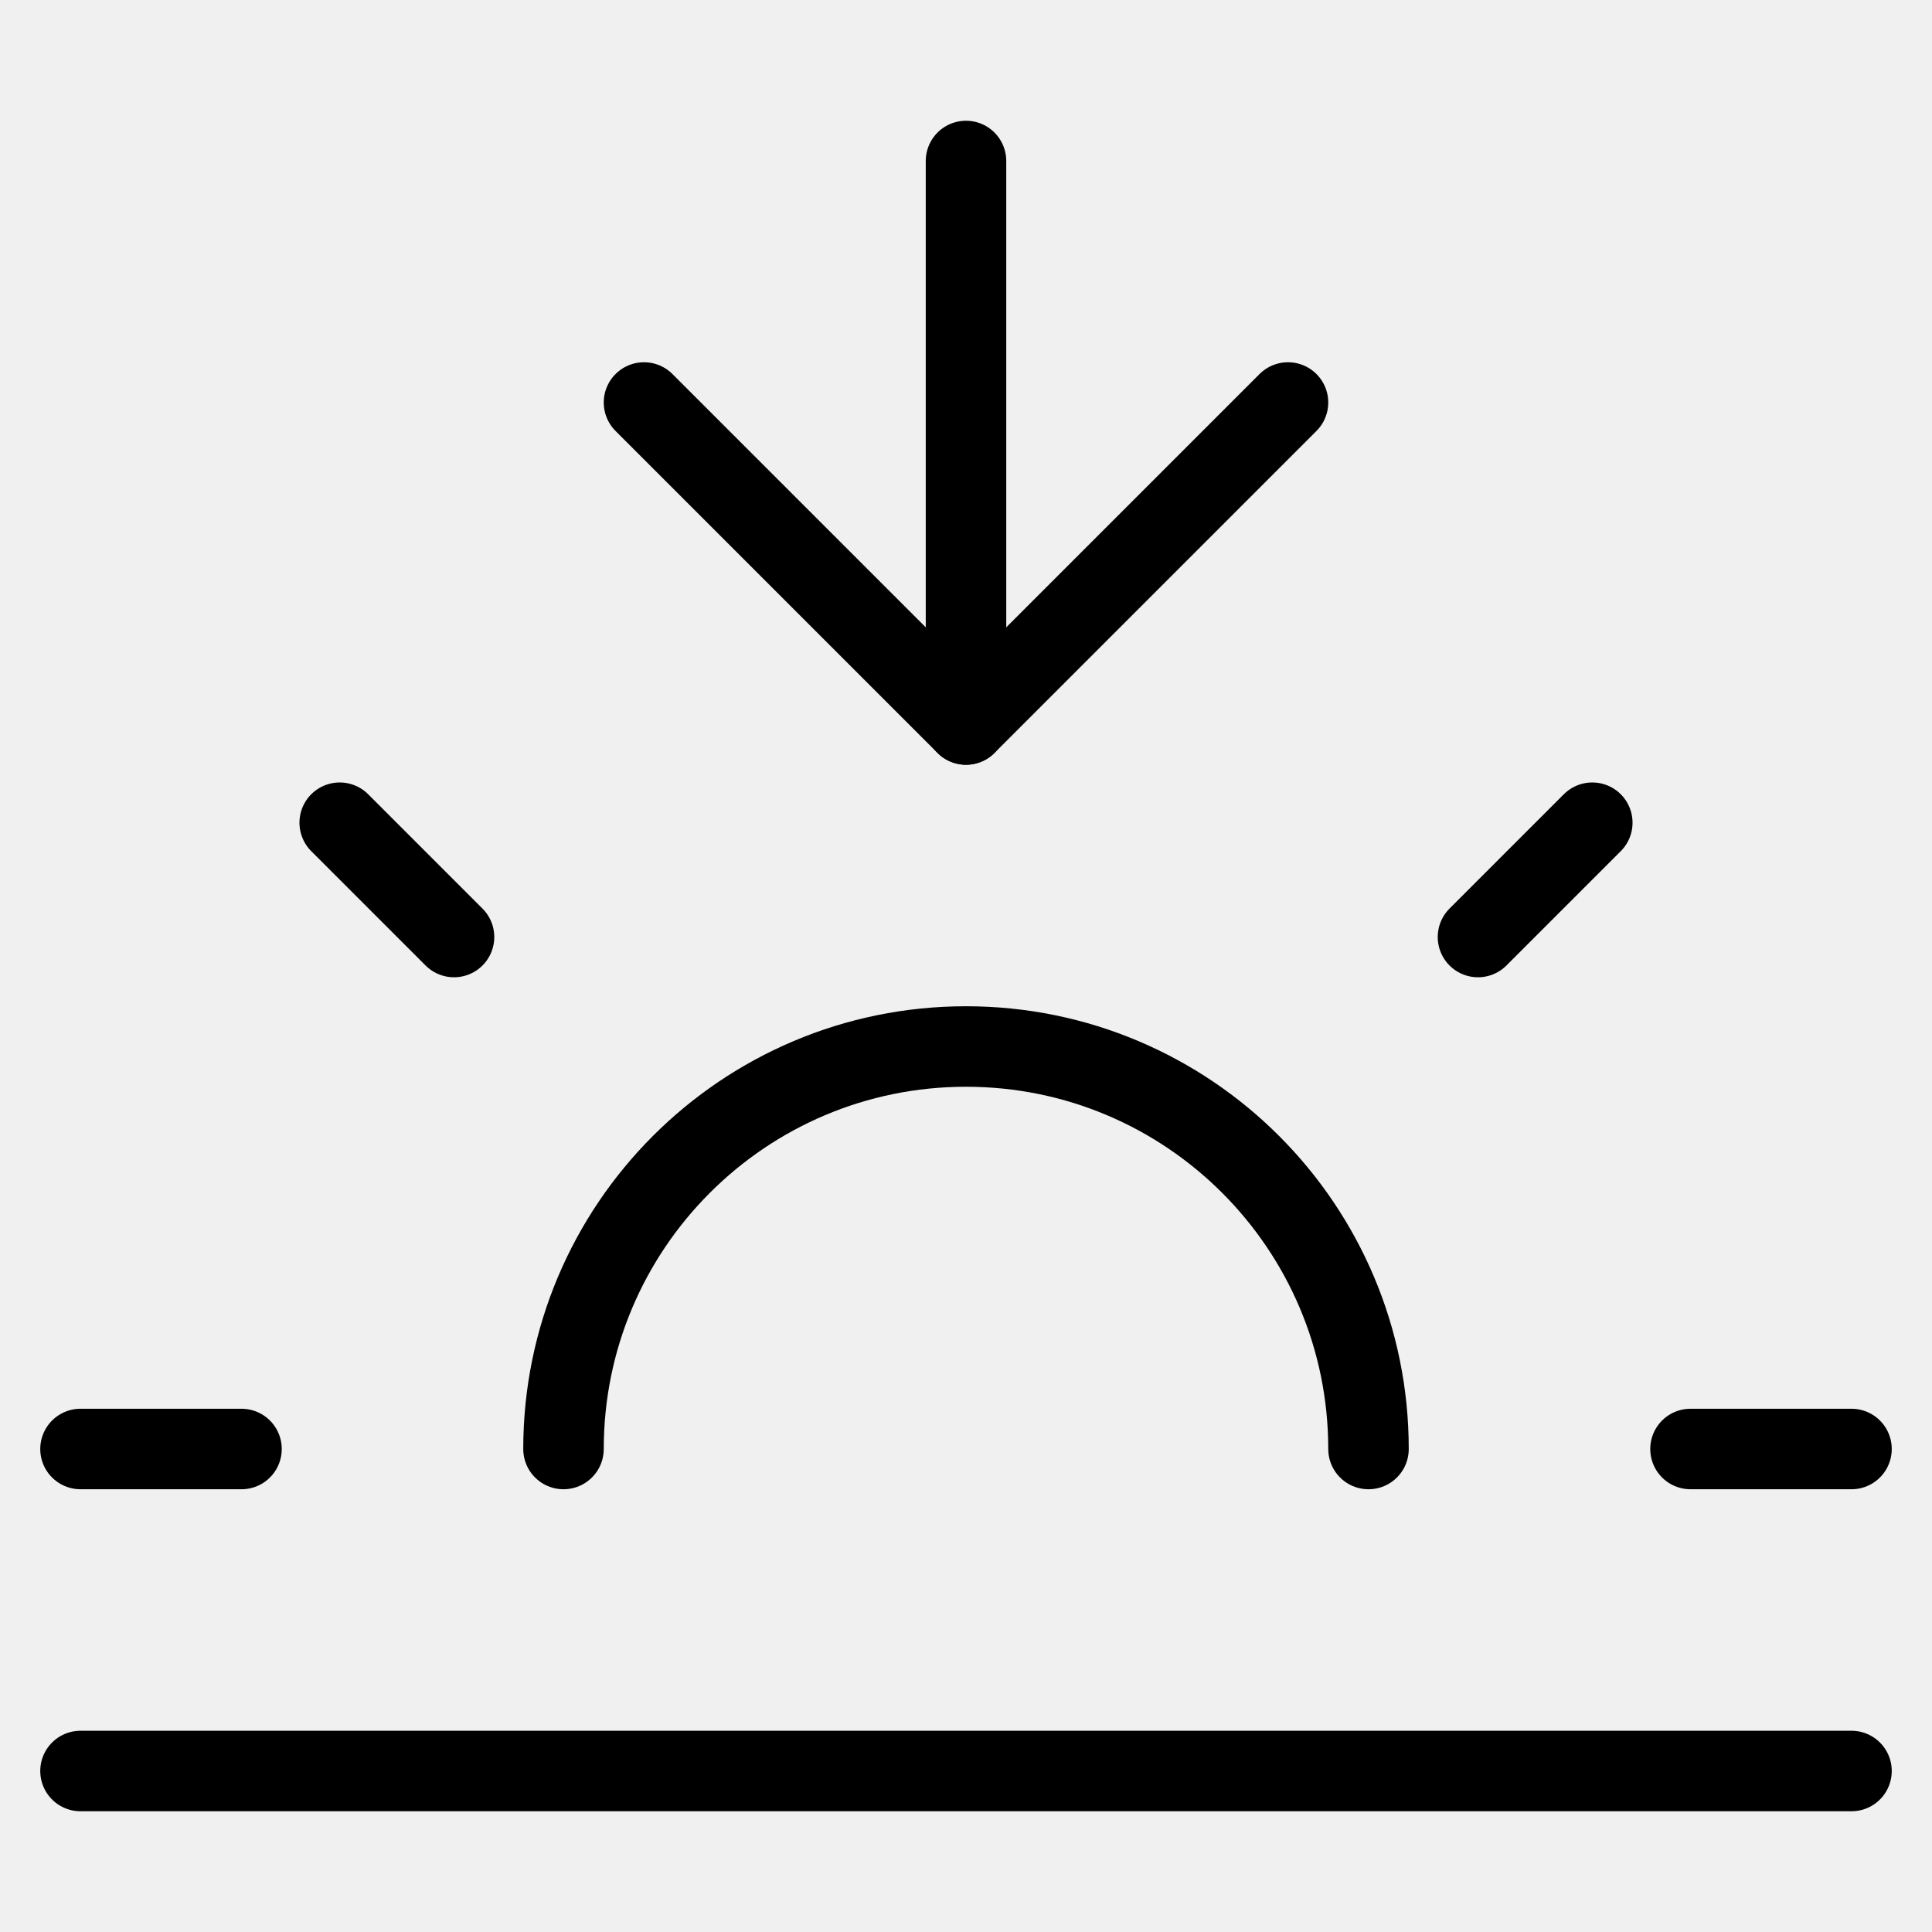
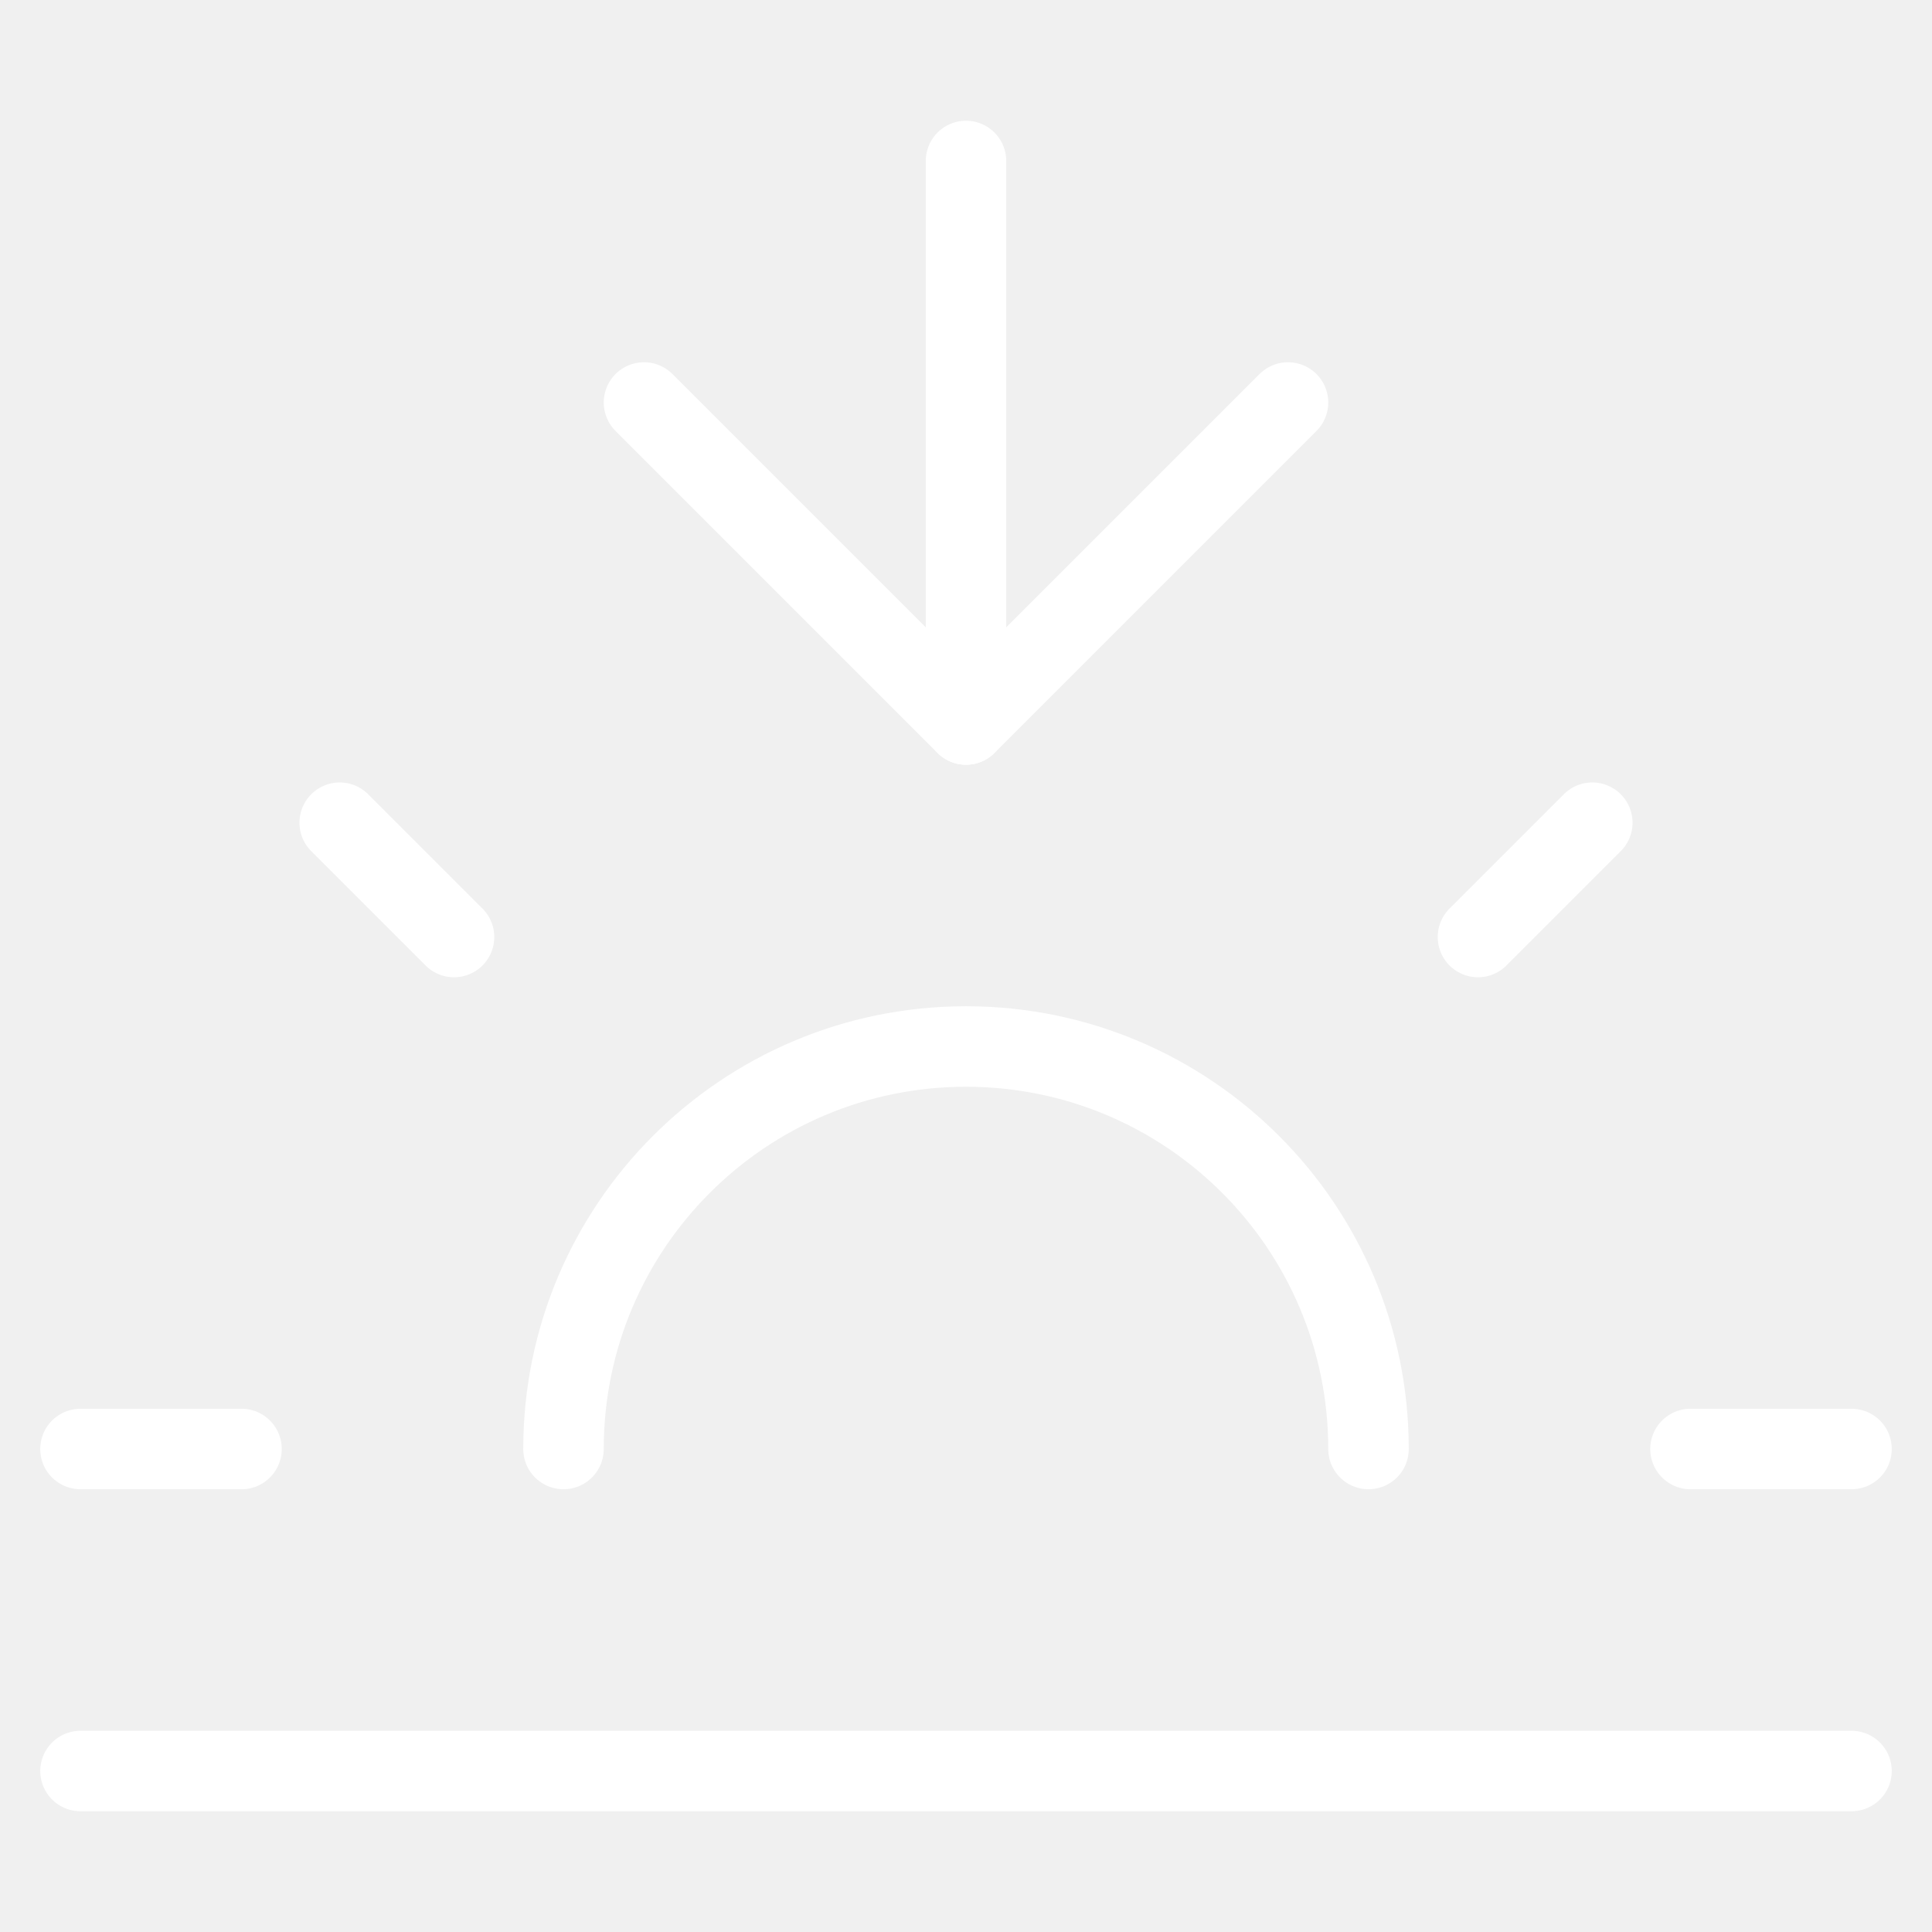
- <svg xmlns="http://www.w3.org/2000/svg" width="100" height="100" viewBox="0 0 24 24" fill="none" stroke="currentColor" stroke-width="1" stroke-linecap="round" stroke-linejoin="round" class="feather feather-sunset">
+ <svg xmlns="http://www.w3.org/2000/svg" width="100" height="100" viewBox="0 0 24 24" fill="none" stroke="white" stroke-width="1" stroke-linecap="round" stroke-linejoin="round" class="feather feather-sunset">
  <path d="M17 18a5 5 0 0 0-10 0" />
  <line x1="12" y1="9" x2="12" y2="2" />
  <line x1="4.22" y1="10.22" x2="5.64" y2="11.64" />
  <line x1="1" y1="18" x2="3" y2="18" />
  <line x1="21" y1="18" x2="23" y2="18" />
  <line x1="18.36" y1="11.64" x2="19.78" y2="10.22" />
  <line x1="23" y1="22" x2="1" y2="22" />
  <polyline points="16 5 12 9 8 5" />
</svg>
